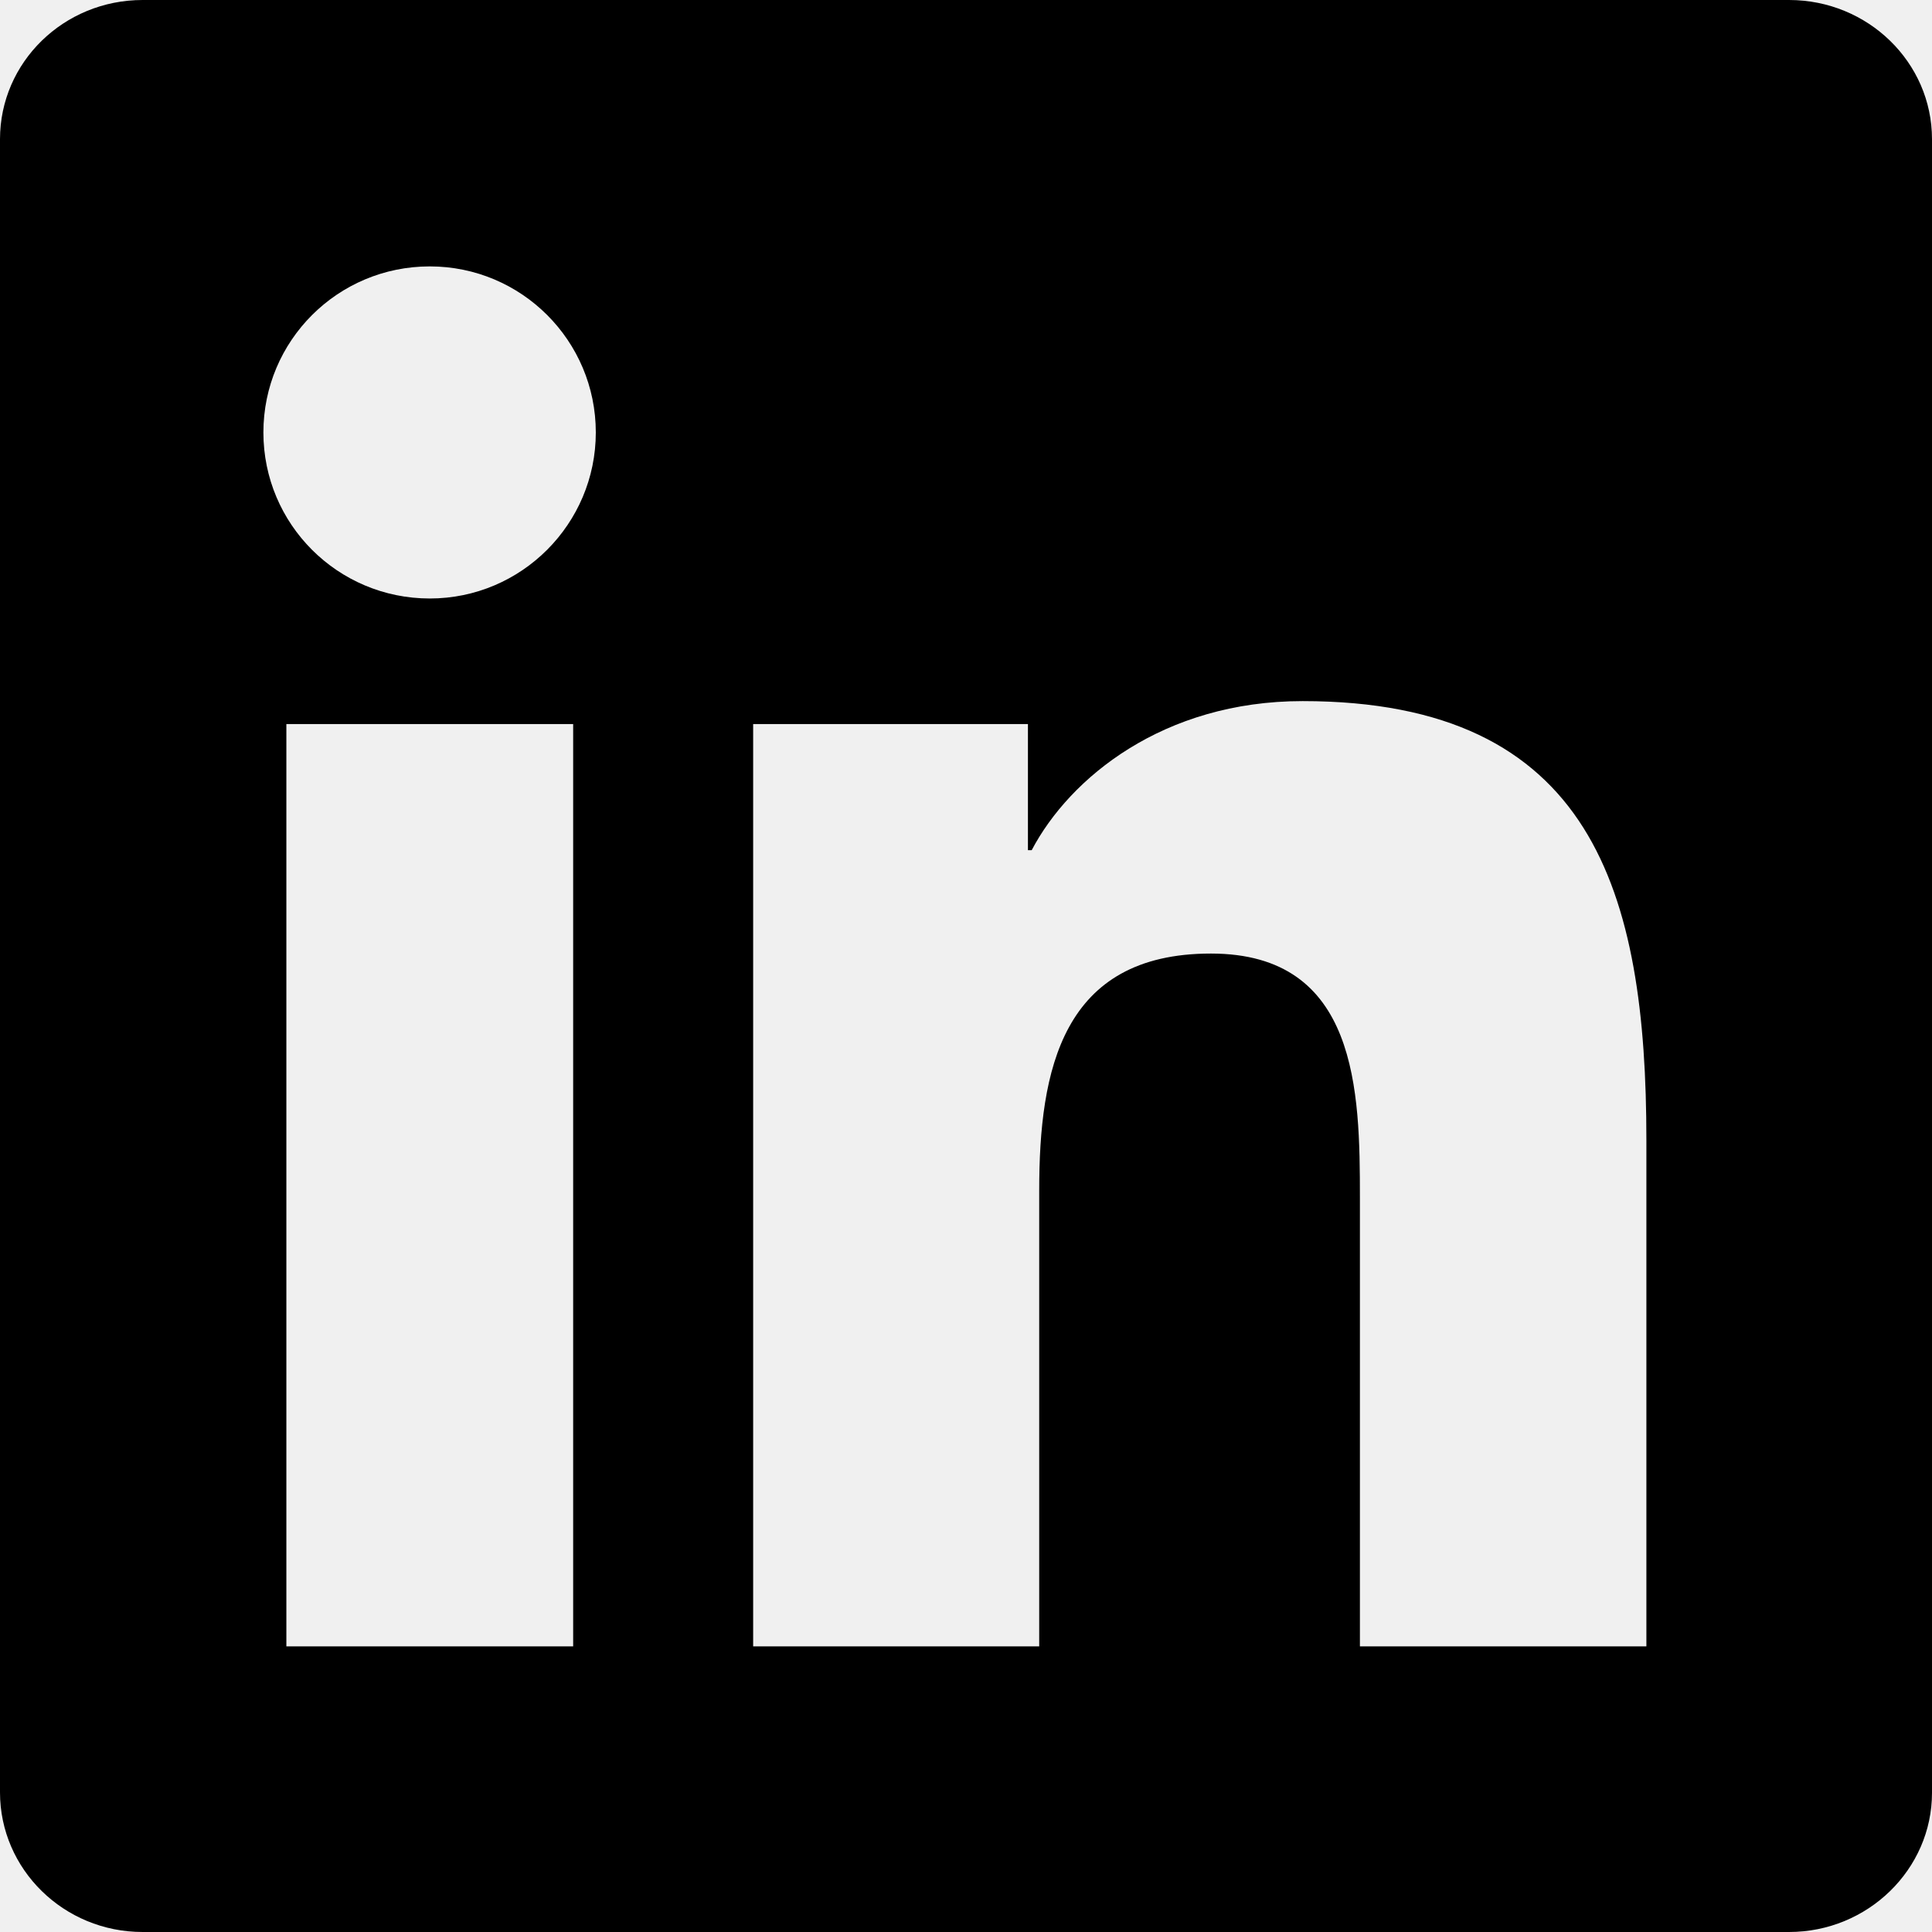
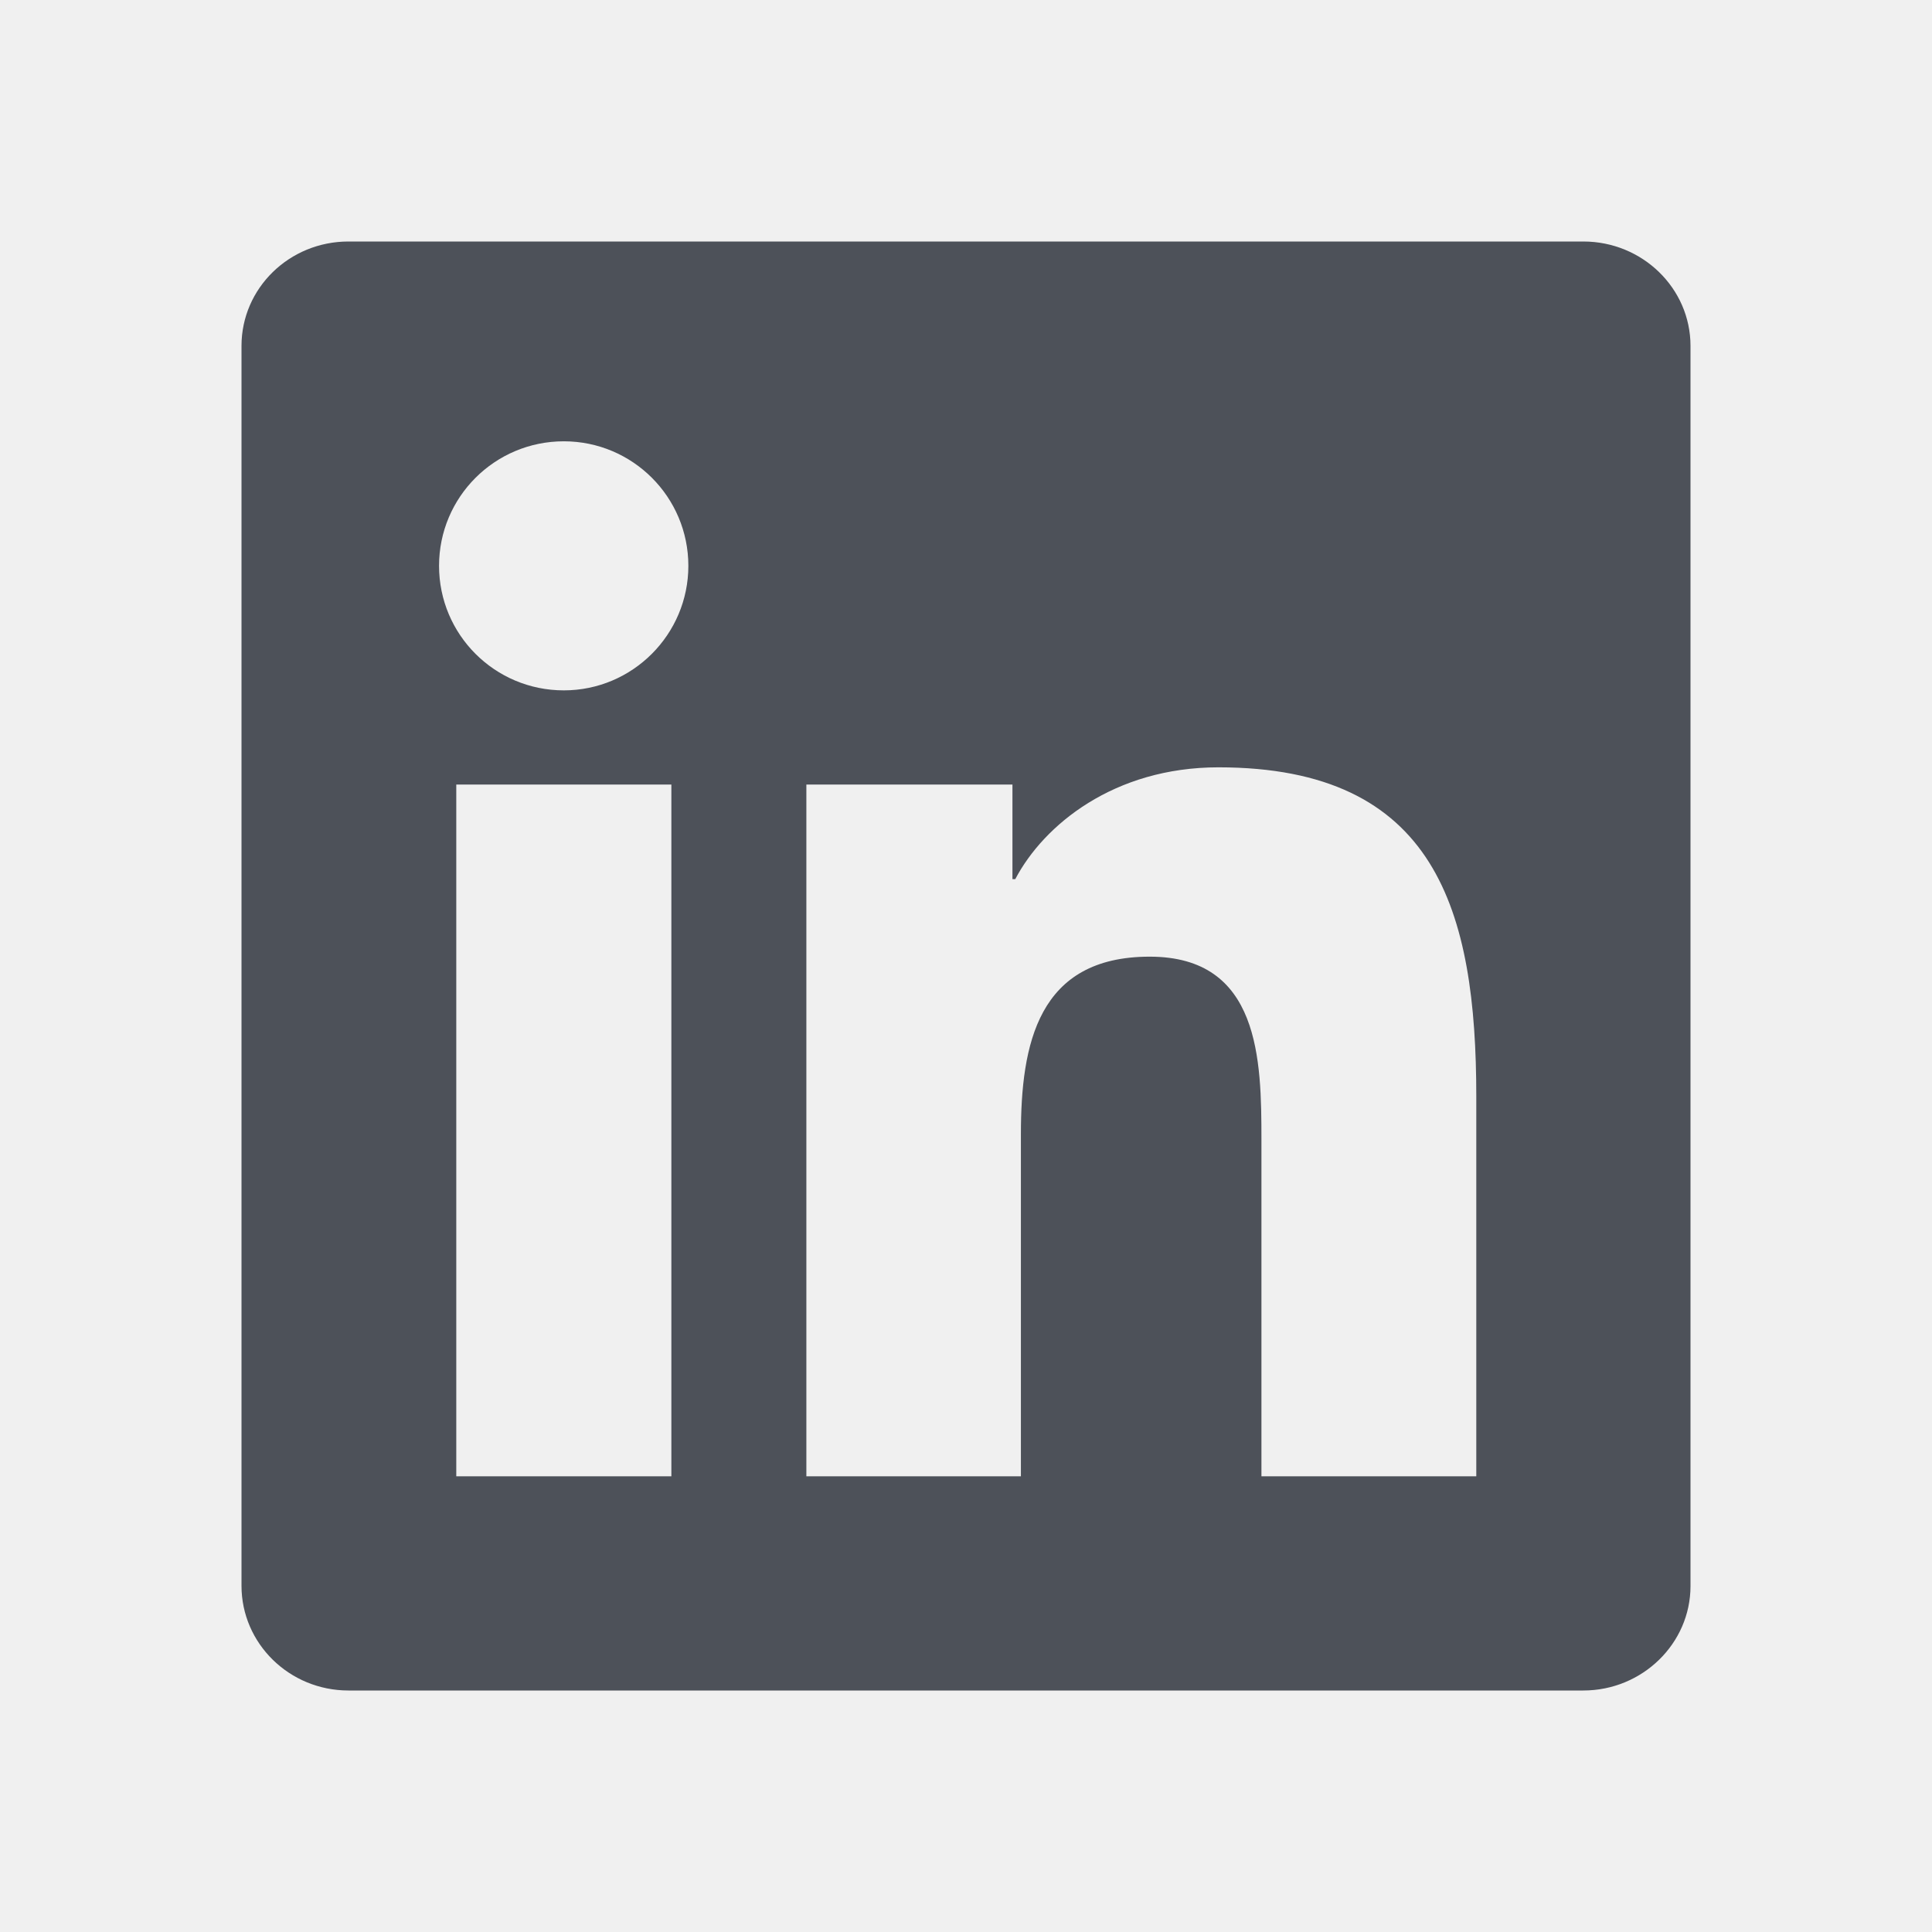
- <svg xmlns="http://www.w3.org/2000/svg" viewBox="0 0 18 18" fill="none">
-   <g clip-path="url(#clip0_9_619)">
-     <path d="M16.668 0H1.329C0.594 0 0 0.58 0 1.297V16.699C0 17.416 0.594 18 1.329 18H16.668C17.402 18 18 17.416 18 16.703V1.297C18 0.58 17.402 0 16.668 0ZM5.34 15.339H2.668V6.746H5.34V15.339ZM4.004 5.576C3.146 5.576 2.454 4.883 2.454 4.029C2.454 3.175 3.146 2.482 4.004 2.482C4.859 2.482 5.551 3.175 5.551 4.029C5.551 4.88 4.859 5.576 4.004 5.576ZM15.339 15.339H12.67V11.162C12.67 10.167 12.653 8.884 11.282 8.884C9.893 8.884 9.682 9.97 9.682 11.092V15.339H7.017V6.746H9.577V7.921H9.612C9.967 7.246 10.839 6.532 12.136 6.532C14.839 6.532 15.339 8.311 15.339 10.624V15.339Z" fill="currentColor" />
+ <svg xmlns="http://www.w3.org/2000/svg" width="24" height="24" viewBox="0 0 24 24" fill="none">
+   <g clip-path="url(#clip0_1453_9714)">
+     <path d="M19.668 3H4.329C3.594 3 3 3.58 3 4.297V19.699C3 20.416 3.594 21 4.329 21H19.668C20.402 21 21 20.416 21 19.703V4.297C21 3.58 20.402 3 19.668 3ZM8.34 18.339H5.668V9.746H8.34V18.339ZM7.004 8.576C6.146 8.576 5.454 7.883 5.454 7.029C5.454 6.175 6.146 5.482 7.004 5.482C7.859 5.482 8.551 6.175 8.551 7.029C8.551 7.88 7.859 8.576 7.004 8.576ZM18.339 18.339H15.67V14.162C15.67 13.167 15.653 11.884 14.282 11.884C12.893 11.884 12.682 12.97 12.682 14.092V18.339H10.017V9.746H12.577V10.921H12.612C12.967 10.246 13.839 9.532 15.136 9.532C17.84 9.532 18.339 11.311 18.339 13.624V18.339V18.339Z" fill="#4D5159" />
  </g>
  <defs>
-     <clipPath id="clip0_9_619">
-       <rect width="18" height="18" fill="white" />
+     <clipPath id="clip0_1453_9714">
+       <rect width="18" height="18" fill="white" transform="translate(3 3)" />
    </clipPath>
  </defs>
</svg>
